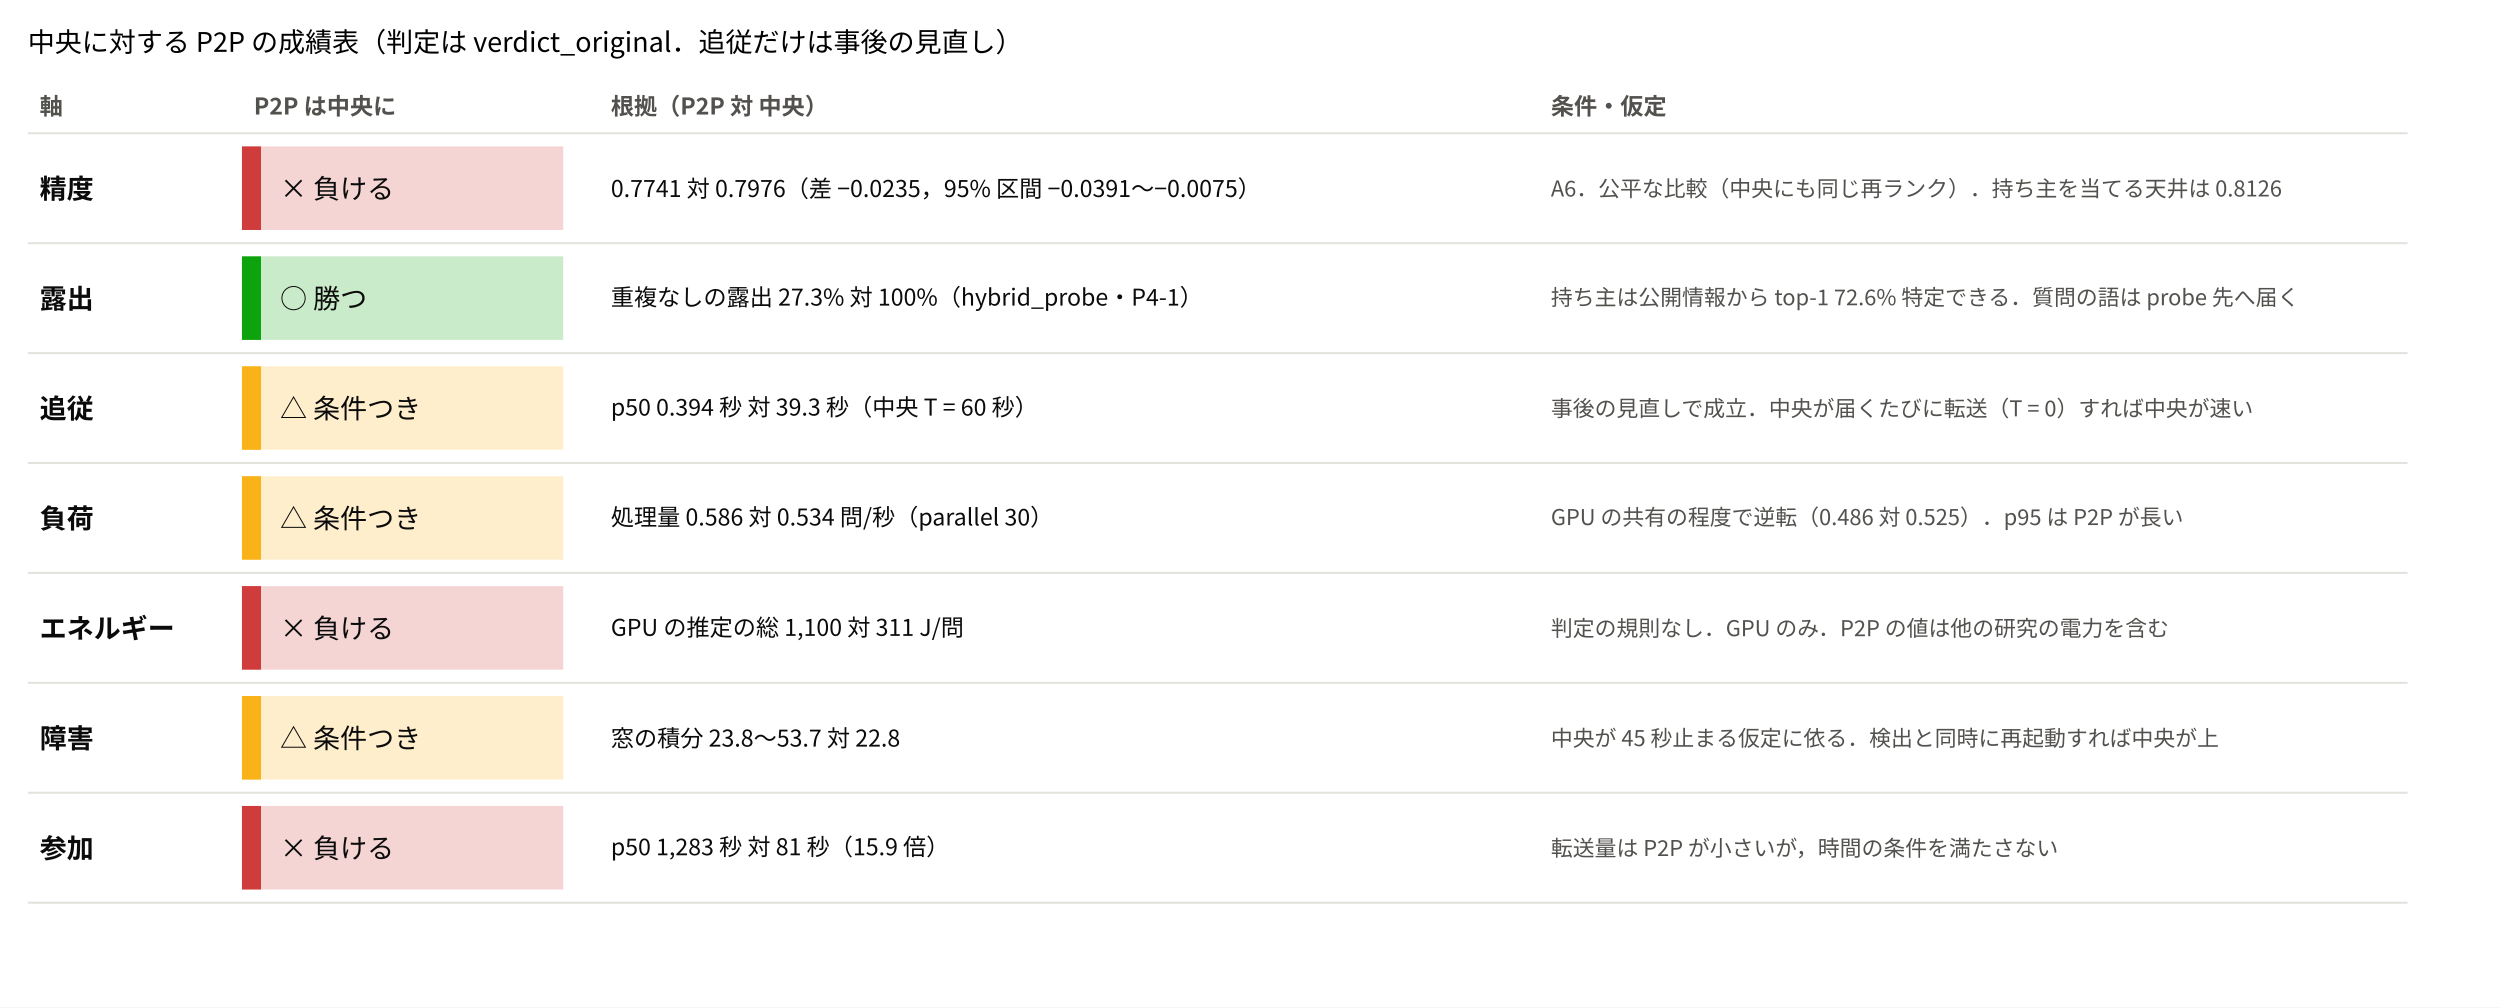
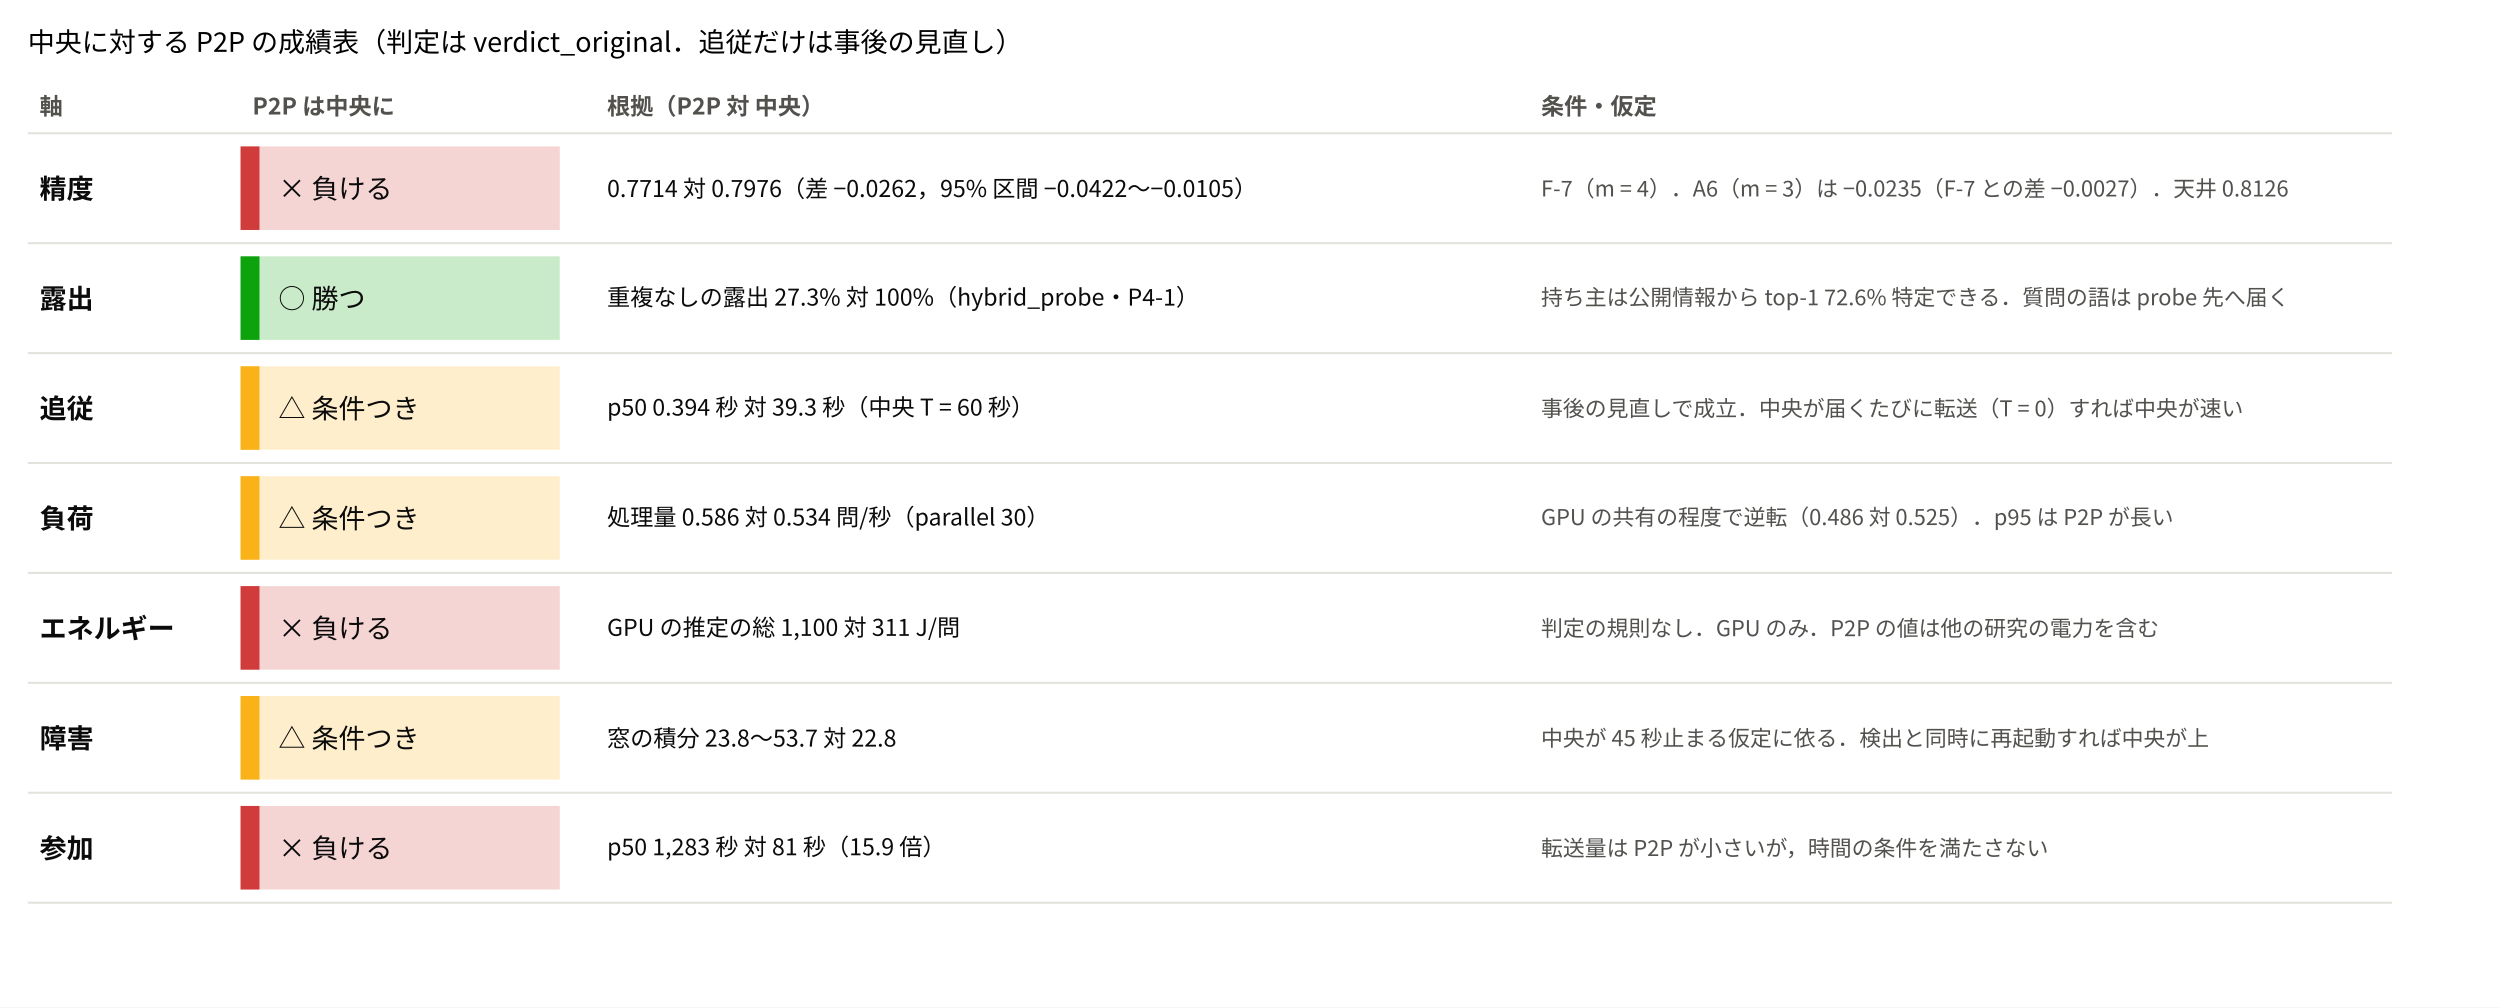
<svg xmlns="http://www.w3.org/2000/svg" width="972pt" height="391.68pt" viewBox="0 0 972 391.68" version="1.1">
  <defs>
    <style type="text/css">*{stroke-linejoin: round; stroke-linecap: butt}</style>
  </defs>
  <g id="figure_1">
    <g id="patch_1">
      <path d="M 0 391.68  L 972 391.68  L 972 0  L 0 0  z " style="fill: #ffffff" />
    </g>
    <g id="axes_1">
      <g id="patch_2">
-         <path d="M 94.075 56.931  L 218.987 56.931  L 218.987 89.411  L 94.075 89.411  z " clip-path="url(#pe0c79a23d3)" style="fill: #d03b3b; opacity: 0.22" />
+         <path d="M 93.535 56.931  L 217.638 56.931  L 217.638 89.411  L 93.535 89.411  z " clip-path="url(#p22f6ad239b)" style="fill: #d03b3b; opacity: 0.22" />
      </g>
      <g id="patch_3">
-         <path d="M 94.075 56.931  L 101.477 56.931  L 101.477 89.411  L 94.075 89.411  z " clip-path="url(#pe0c79a23d3)" style="fill: #d03b3b" />
+         <path d="M 93.535 56.931  L 100.889 56.931  L 100.889 89.411  L 93.535 89.411  z " clip-path="url(#p22f6ad239b)" style="fill: #d03b3b" />
      </g>
      <g id="patch_4">
-         <path d="M 94.075 99.668  L 218.987 99.668  L 218.987 132.149  L 94.075 132.149  z " clip-path="url(#pe0c79a23d3)" style="fill: #0ca30c; opacity: 0.22" />
+         <path d="M 93.535 99.668  L 217.638 99.668  L 217.638 132.149  L 93.535 132.149  z " clip-path="url(#p22f6ad239b)" style="fill: #0ca30c; opacity: 0.22" />
      </g>
      <g id="patch_5">
-         <path d="M 94.075 99.668  L 101.477 99.668  L 101.477 132.149  L 94.075 132.149  z " clip-path="url(#pe0c79a23d3)" style="fill: #0ca30c" />
+         <path d="M 93.535 99.668  L 100.889 99.668  L 100.889 132.149  L 93.535 132.149  z " clip-path="url(#p22f6ad239b)" style="fill: #0ca30c" />
      </g>
      <g id="patch_6">
-         <path d="M 94.075 142.406  L 218.987 142.406  L 218.987 174.886  L 94.075 174.886  z " clip-path="url(#pe0c79a23d3)" style="fill: #fab219; opacity: 0.22" />
+         <path d="M 93.535 142.406  L 217.638 142.406  L 217.638 174.886  L 93.535 174.886  z " clip-path="url(#p22f6ad239b)" style="fill: #fab219; opacity: 0.22" />
      </g>
      <g id="patch_7">
-         <path d="M 94.075 142.406  L 101.477 142.406  L 101.477 174.886  L 94.075 174.886  z " clip-path="url(#pe0c79a23d3)" style="fill: #fab219" />
+         <path d="M 93.535 142.406  L 100.889 142.406  L 100.889 174.886  L 93.535 174.886  z " clip-path="url(#p22f6ad239b)" style="fill: #fab219" />
      </g>
      <g id="patch_8">
-         <path d="M 94.075 185.143  L 218.987 185.143  L 218.987 217.623  L 94.075 217.623  z " clip-path="url(#pe0c79a23d3)" style="fill: #fab219; opacity: 0.22" />
+         <path d="M 93.535 185.143  L 217.638 185.143  L 217.638 217.623  L 93.535 217.623  z " clip-path="url(#p22f6ad239b)" style="fill: #fab219; opacity: 0.22" />
      </g>
      <g id="patch_9">
-         <path d="M 94.075 185.143  L 101.477 185.143  L 101.477 217.623  L 94.075 217.623  z " clip-path="url(#pe0c79a23d3)" style="fill: #fab219" />
+         <path d="M 93.535 185.143  L 100.889 185.143  L 100.889 217.623  L 93.535 217.623  z " clip-path="url(#p22f6ad239b)" style="fill: #fab219" />
      </g>
      <g id="patch_10">
-         <path d="M 94.075 227.88  L 218.987 227.88  L 218.987 260.361  L 94.075 260.361  z " clip-path="url(#pe0c79a23d3)" style="fill: #d03b3b; opacity: 0.22" />
+         <path d="M 93.535 227.88  L 217.638 227.88  L 217.638 260.361  L 93.535 260.361  z " clip-path="url(#p22f6ad239b)" style="fill: #d03b3b; opacity: 0.22" />
      </g>
      <g id="patch_11">
-         <path d="M 94.075 227.88  L 101.477 227.88  L 101.477 260.361  L 94.075 260.361  z " clip-path="url(#pe0c79a23d3)" style="fill: #d03b3b" />
+         <path d="M 93.535 227.88  L 100.889 227.88  L 100.889 260.361  L 93.535 260.361  z " clip-path="url(#p22f6ad239b)" style="fill: #d03b3b" />
      </g>
      <g id="patch_12">
-         <path d="M 94.075 270.618  L 218.987 270.618  L 218.987 303.098  L 94.075 303.098  z " clip-path="url(#pe0c79a23d3)" style="fill: #fab219; opacity: 0.22" />
+         <path d="M 93.535 270.618  L 217.638 270.618  L 217.638 303.098  L 93.535 303.098  z " clip-path="url(#p22f6ad239b)" style="fill: #fab219; opacity: 0.22" />
      </g>
      <g id="patch_13">
-         <path d="M 94.075 270.618  L 101.477 270.618  L 101.477 303.098  L 94.075 303.098  z " clip-path="url(#pe0c79a23d3)" style="fill: #fab219" />
+         <path d="M 93.535 270.618  L 100.889 270.618  L 100.889 303.098  L 93.535 303.098  z " clip-path="url(#p22f6ad239b)" style="fill: #fab219" />
      </g>
      <g id="patch_14">
-         <path d="M 94.075 313.355  L 218.987 313.355  L 218.987 345.835  L 94.075 345.835  z " clip-path="url(#pe0c79a23d3)" style="fill: #d03b3b; opacity: 0.22" />
+         <path d="M 93.535 313.355  L 217.638 313.355  L 217.638 345.835  L 93.535 345.835  z " clip-path="url(#p22f6ad239b)" style="fill: #d03b3b; opacity: 0.22" />
      </g>
      <g id="patch_15">
-         <path d="M 94.075 313.355  L 101.477 313.355  L 101.477 345.835  L 94.075 345.835  z " clip-path="url(#pe0c79a23d3)" style="fill: #d03b3b" />
+         <path d="M 93.535 313.355  L 100.889 313.355  L 100.889 345.835  L 93.535 345.835  z " clip-path="url(#p22f6ad239b)" style="fill: #d03b3b" />
      </g>
      <g id="line2d_1">
-         <path d="M 10.8 51.802  L 936.074 51.802  " clip-path="url(#pe0c79a23d3)" style="fill: none; stroke: #e3e2dc; stroke-width: 0.8; stroke-linecap: square" />
+         <path d="M 10.8 51.802  L 930.078 51.802  " clip-path="url(#p22f6ad239b)" style="fill: none; stroke: #e3e2dc; stroke-width: 0.8; stroke-linecap: square" />
      </g>
      <g id="line2d_2">
-         <path d="M 10.8 94.54  L 936.074 94.54  " clip-path="url(#pe0c79a23d3)" style="fill: none; stroke: #e3e2dc; stroke-width: 0.8; stroke-linecap: square" />
+         <path d="M 10.8 94.54  L 930.078 94.54  " clip-path="url(#p22f6ad239b)" style="fill: none; stroke: #e3e2dc; stroke-width: 0.8; stroke-linecap: square" />
      </g>
      <g id="line2d_3">
-         <path d="M 10.8 137.277  L 936.074 137.277  " clip-path="url(#pe0c79a23d3)" style="fill: none; stroke: #e3e2dc; stroke-width: 0.8; stroke-linecap: square" />
+         <path d="M 10.8 137.277  L 930.078 137.277  " clip-path="url(#p22f6ad239b)" style="fill: none; stroke: #e3e2dc; stroke-width: 0.8; stroke-linecap: square" />
      </g>
      <g id="line2d_4">
-         <path d="M 10.8 180.014  L 936.074 180.014  " clip-path="url(#pe0c79a23d3)" style="fill: none; stroke: #e3e2dc; stroke-width: 0.8; stroke-linecap: square" />
+         <path d="M 10.8 180.014  L 930.078 180.014  " clip-path="url(#p22f6ad239b)" style="fill: none; stroke: #e3e2dc; stroke-width: 0.8; stroke-linecap: square" />
      </g>
      <g id="line2d_5">
-         <path d="M 10.8 222.752  L 936.074 222.752  " clip-path="url(#pe0c79a23d3)" style="fill: none; stroke: #e3e2dc; stroke-width: 0.8; stroke-linecap: square" />
+         <path d="M 10.8 222.752  L 930.078 222.752  " clip-path="url(#p22f6ad239b)" style="fill: none; stroke: #e3e2dc; stroke-width: 0.8; stroke-linecap: square" />
      </g>
      <g id="line2d_6">
-         <path d="M 10.8 265.489  L 936.074 265.489  " clip-path="url(#pe0c79a23d3)" style="fill: none; stroke: #e3e2dc; stroke-width: 0.8; stroke-linecap: square" />
+         <path d="M 10.8 265.489  L 930.078 265.489  " clip-path="url(#p22f6ad239b)" style="fill: none; stroke: #e3e2dc; stroke-width: 0.8; stroke-linecap: square" />
      </g>
      <g id="line2d_7">
-         <path d="M 10.8 308.227  L 936.074 308.227  " clip-path="url(#pe0c79a23d3)" style="fill: none; stroke: #e3e2dc; stroke-width: 0.8; stroke-linecap: square" />
+         <path d="M 10.8 308.227  L 930.078 308.227  " clip-path="url(#p22f6ad239b)" style="fill: none; stroke: #e3e2dc; stroke-width: 0.8; stroke-linecap: square" />
      </g>
      <g id="line2d_8">
-         <path d="M 10.8 350.964  L 936.074 350.964  " clip-path="url(#pe0c79a23d3)" style="fill: none; stroke: #e3e2dc; stroke-width: 0.8; stroke-linecap: square" />
+         <path d="M 10.8 350.964  L 930.078 350.964  " clip-path="url(#p22f6ad239b)" style="fill: none; stroke: #e3e2dc; stroke-width: 0.8; stroke-linecap: square" />
      </g>
      <g id="text_1">
-         <text style="font-weight: 700; font-size: 9px; font-family: 'Noto Sans CJK JP', 'DejaVu Sans', 'Bitstream Vera Sans', 'Computer Modern Sans Serif', 'Lucida Grande', 'Verdana', 'Geneva', 'Lucid', 'Arial', 'Helvetica', 'Avant Garde', sans-serif; text-anchor: start; fill: #52514e" x="15.426" y="44.538" transform="rotate(-0 15.42637 44.53807)">軸</text>
+         <text style="font-weight: 700; font-size: 9px; font-family: 'Noto Sans CJK JP', 'DejaVu Sans', 'Bitstream Vera Sans', 'Computer Modern Sans Serif', 'Lucida Grande', 'Verdana', 'Geneva', 'Lucid', 'Arial', 'Helvetica', 'Avant Garde', sans-serif; text-anchor: start; fill: #52514e" x="15.396" y="44.538" transform="rotate(-0 15.39639 44.53807)">軸</text>
      </g>
      <g id="text_2">
-         <text style="font-weight: 700; font-size: 9px; font-family: 'Noto Sans CJK JP', 'DejaVu Sans', 'Bitstream Vera Sans', 'Computer Modern Sans Serif', 'Lucida Grande', 'Verdana', 'Geneva', 'Lucid', 'Arial', 'Helvetica', 'Avant Garde', sans-serif; text-anchor: start; fill: #52514e" x="98.701" y="44.538" transform="rotate(-0 98.70105 44.53807)">P2P は中央に</text>
+         <text style="font-weight: 700; font-size: 9px; font-family: 'Noto Sans CJK JP', 'DejaVu Sans', 'Bitstream Vera Sans', 'Computer Modern Sans Serif', 'Lucida Grande', 'Verdana', 'Geneva', 'Lucid', 'Arial', 'Helvetica', 'Avant Garde', sans-serif; text-anchor: start; fill: #52514e" x="98.131" y="44.538" transform="rotate(-0 98.13141 44.53807)">P2P は中央に</text>
      </g>
      <g id="text_3">
-         <text style="font-weight: 700; font-size: 9px; font-family: 'Noto Sans CJK JP', 'DejaVu Sans', 'Bitstream Vera Sans', 'Computer Modern Sans Serif', 'Lucida Grande', 'Verdana', 'Geneva', 'Lucid', 'Arial', 'Helvetica', 'Avant Garde', sans-serif; text-anchor: start; fill: #52514e" x="237.492" y="44.538" transform="rotate(-0 237.4922 44.53807)">根拠（P2P 対 中央）</text>
+         <text style="font-weight: 700; font-size: 9px; font-family: 'Noto Sans CJK JP', 'DejaVu Sans', 'Bitstream Vera Sans', 'Computer Modern Sans Serif', 'Lucida Grande', 'Verdana', 'Geneva', 'Lucid', 'Arial', 'Helvetica', 'Avant Garde', sans-serif; text-anchor: start; fill: #52514e" x="236.023" y="44.538" transform="rotate(-0 236.0231 44.53807)">根拠（P2P 対 中央）</text>
      </g>
      <g id="text_4">
-         <text style="font-weight: 700; font-size: 9px; font-family: 'Noto Sans CJK JP', 'DejaVu Sans', 'Bitstream Vera Sans', 'Computer Modern Sans Serif', 'Lucida Grande', 'Verdana', 'Geneva', 'Lucid', 'Arial', 'Helvetica', 'Avant Garde', sans-serif; text-anchor: start; fill: #52514e" x="602.976" y="44.538" transform="rotate(-0 602.9755 44.53807)">条件・仮定</text>
+         <text style="font-weight: 700; font-size: 9px; font-family: 'Noto Sans CJK JP', 'DejaVu Sans', 'Bitstream Vera Sans', 'Computer Modern Sans Serif', 'Lucida Grande', 'Verdana', 'Geneva', 'Lucid', 'Arial', 'Helvetica', 'Avant Garde', sans-serif; text-anchor: start; fill: #52514e" x="599.138" y="44.538" transform="rotate(-0 599.1379 44.53807)">条件・仮定</text>
      </g>
      <g id="text_5">
-         <text style="font-weight: 700; font-size: 10.5px; font-family: 'Noto Sans CJK JP', 'DejaVu Sans', 'Bitstream Vera Sans', 'Computer Modern Sans Serif', 'Lucida Grande', 'Verdana', 'Geneva', 'Lucid', 'Arial', 'Helvetica', 'Avant Garde', sans-serif; text-anchor: start; fill: #0b0b0b" x="15.426" y="77.161" transform="rotate(-0 15.42637 77.16108)">精度</text>
+         <text style="font-weight: 700; font-size: 10.5px; font-family: 'Noto Sans CJK JP', 'DejaVu Sans', 'Bitstream Vera Sans', 'Computer Modern Sans Serif', 'Lucida Grande', 'Verdana', 'Geneva', 'Lucid', 'Arial', 'Helvetica', 'Avant Garde', sans-serif; text-anchor: start; fill: #0b0b0b" x="15.396" y="77.161" transform="rotate(-0 15.39639 77.16108)">精度</text>
      </g>
      <g id="text_6">
-         <text style="font-size: 10.5px; font-family: 'Noto Sans CJK JP', 'DejaVu Sans', 'Bitstream Vera Sans', 'Computer Modern Sans Serif', 'Lucida Grande', 'Verdana', 'Geneva', 'Lucid', 'Arial', 'Helvetica', 'Avant Garde', sans-serif; text-anchor: start; fill: #0b0b0b" x="108.879" y="77.161" transform="rotate(-0 108.8791 77.16108)">× 負ける</text>
+         <text style="font-size: 10.5px; font-family: 'Noto Sans CJK JP', 'DejaVu Sans', 'Bitstream Vera Sans', 'Computer Modern Sans Serif', 'Lucida Grande', 'Verdana', 'Geneva', 'Lucid', 'Arial', 'Helvetica', 'Avant Garde', sans-serif; text-anchor: start; fill: #0b0b0b" x="108.243" y="77.161" transform="rotate(-0 108.2435 77.16108)">× 負ける</text>
      </g>
      <g id="text_7">
-         <text style="font-size: 9px; font-family: 'Noto Sans CJK JP', 'DejaVu Sans', 'Bitstream Vera Sans', 'Computer Modern Sans Serif', 'Lucida Grande', 'Verdana', 'Geneva', 'Lucid', 'Arial', 'Helvetica', 'Avant Garde', sans-serif; text-anchor: start; fill: #0b0b0b" x="237.492" y="76.591" transform="rotate(-0 237.4922 76.59108)">0.7741 対 0.7976（差 −0.0235，95% 区間 −0.0391〜−0.0075）</text>
+         <text style="font-size: 9px; font-family: 'Noto Sans CJK JP', 'DejaVu Sans', 'Bitstream Vera Sans', 'Computer Modern Sans Serif', 'Lucida Grande', 'Verdana', 'Geneva', 'Lucid', 'Arial', 'Helvetica', 'Avant Garde', sans-serif; text-anchor: start; fill: #0b0b0b" x="236.023" y="76.591" transform="rotate(-0 236.0231 76.59108)">0.7714 対 0.7976（差 −0.0262，95% 区間 −0.0422〜−0.0105）</text>
      </g>
      <g id="text_8">
-         <text style="font-size: 8.5px; font-family: 'Noto Sans CJK JP', 'DejaVu Sans', 'Bitstream Vera Sans', 'Computer Modern Sans Serif', 'Lucida Grande', 'Verdana', 'Geneva', 'Lucid', 'Arial', 'Helvetica', 'Avant Garde', sans-serif; text-anchor: start; fill: #52514e" x="602.976" y="76.401" transform="rotate(-0 602.9755 76.40108)">A6．公平な比較（中央にも同じ再ランク）．持ち主を当てる天井は 0.8126</text>
+         <text style="font-size: 8.5px; font-family: 'Noto Sans CJK JP', 'DejaVu Sans', 'Bitstream Vera Sans', 'Computer Modern Sans Serif', 'Lucida Grande', 'Verdana', 'Geneva', 'Lucid', 'Arial', 'Helvetica', 'Avant Garde', sans-serif; text-anchor: start; fill: #52514e" x="599.138" y="76.401" transform="rotate(-0 599.1379 76.40108)">F-7（m = 4）．A6（m = 3）は −0.0235（F-7 との差 −0.0027）．天井 0.8126</text>
      </g>
      <g id="text_9">
-         <text style="font-weight: 700; font-size: 10.5px; font-family: 'Noto Sans CJK JP', 'DejaVu Sans', 'Bitstream Vera Sans', 'Computer Modern Sans Serif', 'Lucida Grande', 'Verdana', 'Geneva', 'Lucid', 'Arial', 'Helvetica', 'Avant Garde', sans-serif; text-anchor: start; fill: #0b0b0b" x="15.426" y="119.898" transform="rotate(-0 15.42637 119.8984)">露出</text>
+         <text style="font-weight: 700; font-size: 10.5px; font-family: 'Noto Sans CJK JP', 'DejaVu Sans', 'Bitstream Vera Sans', 'Computer Modern Sans Serif', 'Lucida Grande', 'Verdana', 'Geneva', 'Lucid', 'Arial', 'Helvetica', 'Avant Garde', sans-serif; text-anchor: start; fill: #0b0b0b" x="15.396" y="119.898" transform="rotate(-0 15.39639 119.8984)">露出</text>
      </g>
      <g id="text_10">
-         <text style="font-size: 10.5px; font-family: 'Noto Sans CJK JP', 'DejaVu Sans', 'Bitstream Vera Sans', 'Computer Modern Sans Serif', 'Lucida Grande', 'Verdana', 'Geneva', 'Lucid', 'Arial', 'Helvetica', 'Avant Garde', sans-serif; text-anchor: start; fill: #0b0b0b" x="108.879" y="119.898" transform="rotate(-0 108.8791 119.8984)">○ 勝つ</text>
+         <text style="font-size: 10.5px; font-family: 'Noto Sans CJK JP', 'DejaVu Sans', 'Bitstream Vera Sans', 'Computer Modern Sans Serif', 'Lucida Grande', 'Verdana', 'Geneva', 'Lucid', 'Arial', 'Helvetica', 'Avant Garde', sans-serif; text-anchor: start; fill: #0b0b0b" x="108.243" y="119.898" transform="rotate(-0 108.2435 119.8984)">○ 勝つ</text>
      </g>
      <g id="text_11">
-         <text style="font-size: 9px; font-family: 'Noto Sans CJK JP', 'DejaVu Sans', 'Bitstream Vera Sans', 'Computer Modern Sans Serif', 'Lucida Grande', 'Verdana', 'Geneva', 'Lucid', 'Arial', 'Helvetica', 'Avant Garde', sans-serif; text-anchor: start; fill: #0b0b0b" x="237.492" y="118.815" transform="rotate(-0 237.4922 118.8152)">重複なしの露出 27.3% 対 100%（hybrid_probe・P4-1）</text>
+         <text style="font-size: 9px; font-family: 'Noto Sans CJK JP', 'DejaVu Sans', 'Bitstream Vera Sans', 'Computer Modern Sans Serif', 'Lucida Grande', 'Verdana', 'Geneva', 'Lucid', 'Arial', 'Helvetica', 'Avant Garde', sans-serif; text-anchor: start; fill: #0b0b0b" x="236.023" y="118.815" transform="rotate(-0 236.0231 118.8152)">重複なしの露出 27.3% 対 100%（hybrid_probe・P4-1）</text>
      </g>
      <g id="text_12">
-         <text style="font-size: 8.5px; font-family: 'Noto Sans CJK JP', 'DejaVu Sans', 'Bitstream Vera Sans', 'Computer Modern Sans Serif', 'Lucida Grande', 'Verdana', 'Geneva', 'Lucid', 'Arial', 'Helvetica', 'Avant Garde', sans-serif; text-anchor: start; fill: #52514e" x="602.976" y="118.675" transform="rotate(-0 602.9755 118.6749)">持ち主は公開情報から top-1 72.6% 特定できる．質問の語は probe 先へ届く</text>
+         <text style="font-size: 8.5px; font-family: 'Noto Sans CJK JP', 'DejaVu Sans', 'Bitstream Vera Sans', 'Computer Modern Sans Serif', 'Lucida Grande', 'Verdana', 'Geneva', 'Lucid', 'Arial', 'Helvetica', 'Avant Garde', sans-serif; text-anchor: start; fill: #52514e" x="599.138" y="118.675" transform="rotate(-0 599.1379 118.6749)">持ち主は公開情報から top-1 72.6% 特定できる．質問の語は probe 先へ届く</text>
      </g>
      <g id="text_13">
-         <text style="font-weight: 700; font-size: 10.5px; font-family: 'Noto Sans CJK JP', 'DejaVu Sans', 'Bitstream Vera Sans', 'Computer Modern Sans Serif', 'Lucida Grande', 'Verdana', 'Geneva', 'Lucid', 'Arial', 'Helvetica', 'Avant Garde', sans-serif; text-anchor: start; fill: #0b0b0b" x="15.426" y="162.636" transform="rotate(-0 15.42637 162.6358)">追従</text>
+         <text style="font-weight: 700; font-size: 10.5px; font-family: 'Noto Sans CJK JP', 'DejaVu Sans', 'Bitstream Vera Sans', 'Computer Modern Sans Serif', 'Lucida Grande', 'Verdana', 'Geneva', 'Lucid', 'Arial', 'Helvetica', 'Avant Garde', sans-serif; text-anchor: start; fill: #0b0b0b" x="15.396" y="162.636" transform="rotate(-0 15.39639 162.6358)">追従</text>
      </g>
      <g id="text_14">
-         <text style="font-size: 10.5px; font-family: 'Noto Sans CJK JP', 'DejaVu Sans', 'Bitstream Vera Sans', 'Computer Modern Sans Serif', 'Lucida Grande', 'Verdana', 'Geneva', 'Lucid', 'Arial', 'Helvetica', 'Avant Garde', sans-serif; text-anchor: start; fill: #0b0b0b" x="108.879" y="162.636" transform="rotate(-0 108.8791 162.6358)">△ 条件つき</text>
+         <text style="font-size: 10.5px; font-family: 'Noto Sans CJK JP', 'DejaVu Sans', 'Bitstream Vera Sans', 'Computer Modern Sans Serif', 'Lucida Grande', 'Verdana', 'Geneva', 'Lucid', 'Arial', 'Helvetica', 'Avant Garde', sans-serif; text-anchor: start; fill: #0b0b0b" x="108.243" y="162.636" transform="rotate(-0 108.2435 162.6358)">△ 条件つき</text>
      </g>
      <g id="text_15">
-         <text style="font-size: 9px; font-family: 'Noto Sans CJK JP', 'DejaVu Sans', 'Bitstream Vera Sans', 'Computer Modern Sans Serif', 'Lucida Grande', 'Verdana', 'Geneva', 'Lucid', 'Arial', 'Helvetica', 'Avant Garde', sans-serif; text-anchor: start; fill: #0b0b0b" x="237.492" y="161.575" transform="rotate(-0 237.4922 161.575)">p50 0.394 秒 対 39.3 秒（中央 T = 60 秒）</text>
+         <text style="font-size: 9px; font-family: 'Noto Sans CJK JP', 'DejaVu Sans', 'Bitstream Vera Sans', 'Computer Modern Sans Serif', 'Lucida Grande', 'Verdana', 'Geneva', 'Lucid', 'Arial', 'Helvetica', 'Avant Garde', sans-serif; text-anchor: start; fill: #0b0b0b" x="236.023" y="161.575" transform="rotate(-0 236.0231 161.575)">p50 0.394 秒 対 39.3 秒（中央 T = 60 秒）</text>
      </g>
      <g id="text_16">
-         <text style="font-size: 8.5px; font-family: 'Noto Sans CJK JP', 'DejaVu Sans', 'Bitstream Vera Sans', 'Computer Modern Sans Serif', 'Lucida Grande', 'Verdana', 'Geneva', 'Lucid', 'Arial', 'Helvetica', 'Avant Garde', sans-serif; text-anchor: start; fill: #52514e" x="602.976" y="161.876" transform="rotate(-0 602.9755 161.8758)">事後の見直しで成立．中央が届くたびに転送（T = 0）すれば中央が速い</text>
+         <text style="font-size: 8.5px; font-family: 'Noto Sans CJK JP', 'DejaVu Sans', 'Bitstream Vera Sans', 'Computer Modern Sans Serif', 'Lucida Grande', 'Verdana', 'Geneva', 'Lucid', 'Arial', 'Helvetica', 'Avant Garde', sans-serif; text-anchor: start; fill: #52514e" x="599.138" y="161.876" transform="rotate(-0 599.1379 161.8758)">事後の見直しで成立．中央が届くたびに転送（T = 0）すれば中央が速い</text>
      </g>
      <g id="text_17">
-         <text style="font-weight: 700; font-size: 10.5px; font-family: 'Noto Sans CJK JP', 'DejaVu Sans', 'Bitstream Vera Sans', 'Computer Modern Sans Serif', 'Lucida Grande', 'Verdana', 'Geneva', 'Lucid', 'Arial', 'Helvetica', 'Avant Garde', sans-serif; text-anchor: start; fill: #0b0b0b" x="15.426" y="205.373" transform="rotate(-0 15.42637 205.3731)">負荷</text>
+         <text style="font-weight: 700; font-size: 10.5px; font-family: 'Noto Sans CJK JP', 'DejaVu Sans', 'Bitstream Vera Sans', 'Computer Modern Sans Serif', 'Lucida Grande', 'Verdana', 'Geneva', 'Lucid', 'Arial', 'Helvetica', 'Avant Garde', sans-serif; text-anchor: start; fill: #0b0b0b" x="15.396" y="205.373" transform="rotate(-0 15.39639 205.3731)">負荷</text>
      </g>
      <g id="text_18">
-         <text style="font-size: 10.5px; font-family: 'Noto Sans CJK JP', 'DejaVu Sans', 'Bitstream Vera Sans', 'Computer Modern Sans Serif', 'Lucida Grande', 'Verdana', 'Geneva', 'Lucid', 'Arial', 'Helvetica', 'Avant Garde', sans-serif; text-anchor: start; fill: #0b0b0b" x="108.879" y="205.373" transform="rotate(-0 108.8791 205.3731)">△ 条件つき</text>
+         <text style="font-size: 10.5px; font-family: 'Noto Sans CJK JP', 'DejaVu Sans', 'Bitstream Vera Sans', 'Computer Modern Sans Serif', 'Lucida Grande', 'Verdana', 'Geneva', 'Lucid', 'Arial', 'Helvetica', 'Avant Garde', sans-serif; text-anchor: start; fill: #0b0b0b" x="108.243" y="205.373" transform="rotate(-0 108.2435 205.3731)">△ 条件つき</text>
      </g>
      <g id="text_19">
-         <text style="font-size: 9px; font-family: 'Noto Sans CJK JP', 'DejaVu Sans', 'Bitstream Vera Sans', 'Computer Modern Sans Serif', 'Lucida Grande', 'Verdana', 'Geneva', 'Lucid', 'Arial', 'Helvetica', 'Avant Garde', sans-serif; text-anchor: start; fill: #0b0b0b" x="237.492" y="204.312" transform="rotate(-0 237.4922 204.3124)">処理量 0.586 対 0.534 問/秒（parallel 30）</text>
+         <text style="font-size: 9px; font-family: 'Noto Sans CJK JP', 'DejaVu Sans', 'Bitstream Vera Sans', 'Computer Modern Sans Serif', 'Lucida Grande', 'Verdana', 'Geneva', 'Lucid', 'Arial', 'Helvetica', 'Avant Garde', sans-serif; text-anchor: start; fill: #0b0b0b" x="236.023" y="204.312" transform="rotate(-0 236.0231 204.3124)">処理量 0.586 対 0.534 問/秒（parallel 30）</text>
      </g>
      <g id="text_20">
-         <text style="font-size: 8.5px; font-family: 'Noto Sans CJK JP', 'DejaVu Sans', 'Bitstream Vera Sans', 'Computer Modern Sans Serif', 'Lucida Grande', 'Verdana', 'Geneva', 'Lucid', 'Arial', 'Helvetica', 'Avant Garde', sans-serif; text-anchor: start; fill: #52514e" x="602.976" y="204.15" transform="rotate(-0 602.9755 204.1496)">GPU の共有の程度で逆転（0.486 対 0.525）．p95 は P2P が長い</text>
+         <text style="font-size: 8.5px; font-family: 'Noto Sans CJK JP', 'DejaVu Sans', 'Bitstream Vera Sans', 'Computer Modern Sans Serif', 'Lucida Grande', 'Verdana', 'Geneva', 'Lucid', 'Arial', 'Helvetica', 'Avant Garde', sans-serif; text-anchor: start; fill: #52514e" x="599.138" y="204.15" transform="rotate(-0 599.1379 204.1496)">GPU の共有の程度で逆転（0.486 対 0.525）．p95 は P2P が長い</text>
      </g>
      <g id="text_21">
-         <text style="font-weight: 700; font-size: 10.5px; font-family: 'Noto Sans CJK JP', 'DejaVu Sans', 'Bitstream Vera Sans', 'Computer Modern Sans Serif', 'Lucida Grande', 'Verdana', 'Geneva', 'Lucid', 'Arial', 'Helvetica', 'Avant Garde', sans-serif; text-anchor: start; fill: #0b0b0b" x="15.426" y="248.11" transform="rotate(-0 15.42637 248.1105)">エネルギー</text>
+         <text style="font-weight: 700; font-size: 10.5px; font-family: 'Noto Sans CJK JP', 'DejaVu Sans', 'Bitstream Vera Sans', 'Computer Modern Sans Serif', 'Lucida Grande', 'Verdana', 'Geneva', 'Lucid', 'Arial', 'Helvetica', 'Avant Garde', sans-serif; text-anchor: start; fill: #0b0b0b" x="15.396" y="248.11" transform="rotate(-0 15.39639 248.1105)">エネルギー</text>
      </g>
      <g id="text_22">
-         <text style="font-size: 10.5px; font-family: 'Noto Sans CJK JP', 'DejaVu Sans', 'Bitstream Vera Sans', 'Computer Modern Sans Serif', 'Lucida Grande', 'Verdana', 'Geneva', 'Lucid', 'Arial', 'Helvetica', 'Avant Garde', sans-serif; text-anchor: start; fill: #0b0b0b" x="108.879" y="248.11" transform="rotate(-0 108.8791 248.1105)">× 負ける</text>
+         <text style="font-size: 10.5px; font-family: 'Noto Sans CJK JP', 'DejaVu Sans', 'Bitstream Vera Sans', 'Computer Modern Sans Serif', 'Lucida Grande', 'Verdana', 'Geneva', 'Lucid', 'Arial', 'Helvetica', 'Avant Garde', sans-serif; text-anchor: start; fill: #0b0b0b" x="108.243" y="248.11" transform="rotate(-0 108.2435 248.1105)">× 負ける</text>
      </g>
      <g id="text_23">
-         <text style="font-size: 9px; font-family: 'Noto Sans CJK JP', 'DejaVu Sans', 'Bitstream Vera Sans', 'Computer Modern Sans Serif', 'Lucida Grande', 'Verdana', 'Geneva', 'Lucid', 'Arial', 'Helvetica', 'Avant Garde', sans-serif; text-anchor: start; fill: #0b0b0b" x="237.492" y="247.225" transform="rotate(-0 237.4922 247.2255)">GPU の推定の総 1,100 対 311 J/問</text>
+         <text style="font-size: 9px; font-family: 'Noto Sans CJK JP', 'DejaVu Sans', 'Bitstream Vera Sans', 'Computer Modern Sans Serif', 'Lucida Grande', 'Verdana', 'Geneva', 'Lucid', 'Arial', 'Helvetica', 'Avant Garde', sans-serif; text-anchor: start; fill: #0b0b0b" x="236.023" y="247.225" transform="rotate(-0 236.0231 247.2255)">GPU の推定の総 1,100 対 311 J/問</text>
      </g>
      <g id="text_24">
-         <text style="font-size: 8.5px; font-family: 'Noto Sans CJK JP', 'DejaVu Sans', 'Bitstream Vera Sans', 'Computer Modern Sans Serif', 'Lucida Grande', 'Verdana', 'Geneva', 'Lucid', 'Arial', 'Helvetica', 'Avant Garde', sans-serif; text-anchor: start; fill: #52514e" x="602.976" y="247.35" transform="rotate(-0 602.9755 247.3505)">判定の規則なし．GPU のみ．P2P の値は他の研究の電力を含む</text>
+         <text style="font-size: 8.5px; font-family: 'Noto Sans CJK JP', 'DejaVu Sans', 'Bitstream Vera Sans', 'Computer Modern Sans Serif', 'Lucida Grande', 'Verdana', 'Geneva', 'Lucid', 'Arial', 'Helvetica', 'Avant Garde', sans-serif; text-anchor: start; fill: #52514e" x="599.138" y="247.35" transform="rotate(-0 599.1379 247.3505)">判定の規則なし．GPU のみ．P2P の値は他の研究の電力を含む</text>
      </g>
      <g id="text_25">
-         <text style="font-weight: 700; font-size: 10.5px; font-family: 'Noto Sans CJK JP', 'DejaVu Sans', 'Bitstream Vera Sans', 'Computer Modern Sans Serif', 'Lucida Grande', 'Verdana', 'Geneva', 'Lucid', 'Arial', 'Helvetica', 'Avant Garde', sans-serif; text-anchor: start; fill: #0b0b0b" x="15.426" y="290.848" transform="rotate(-0 15.42637 290.8478)">障害</text>
+         <text style="font-weight: 700; font-size: 10.5px; font-family: 'Noto Sans CJK JP', 'DejaVu Sans', 'Bitstream Vera Sans', 'Computer Modern Sans Serif', 'Lucida Grande', 'Verdana', 'Geneva', 'Lucid', 'Arial', 'Helvetica', 'Avant Garde', sans-serif; text-anchor: start; fill: #0b0b0b" x="15.396" y="290.848" transform="rotate(-0 15.39639 290.8478)">障害</text>
      </g>
      <g id="text_26">
-         <text style="font-size: 10.5px; font-family: 'Noto Sans CJK JP', 'DejaVu Sans', 'Bitstream Vera Sans', 'Computer Modern Sans Serif', 'Lucida Grande', 'Verdana', 'Geneva', 'Lucid', 'Arial', 'Helvetica', 'Avant Garde', sans-serif; text-anchor: start; fill: #0b0b0b" x="108.879" y="290.848" transform="rotate(-0 108.8791 290.8478)">△ 条件つき</text>
+         <text style="font-size: 10.5px; font-family: 'Noto Sans CJK JP', 'DejaVu Sans', 'Bitstream Vera Sans', 'Computer Modern Sans Serif', 'Lucida Grande', 'Verdana', 'Geneva', 'Lucid', 'Arial', 'Helvetica', 'Avant Garde', sans-serif; text-anchor: start; fill: #0b0b0b" x="108.243" y="290.848" transform="rotate(-0 108.2435 290.8478)">△ 条件つき</text>
      </g>
      <g id="text_27">
-         <text style="font-size: 9px; font-family: 'Noto Sans CJK JP', 'DejaVu Sans', 'Bitstream Vera Sans', 'Computer Modern Sans Serif', 'Lucida Grande', 'Verdana', 'Geneva', 'Lucid', 'Arial', 'Helvetica', 'Avant Garde', sans-serif; text-anchor: start; fill: #0b0b0b" x="237.492" y="290.278" transform="rotate(-0 237.4922 290.2778)">窓の積分 23.8〜53.7 対 22.8</text>
+         <text style="font-size: 9px; font-family: 'Noto Sans CJK JP', 'DejaVu Sans', 'Bitstream Vera Sans', 'Computer Modern Sans Serif', 'Lucida Grande', 'Verdana', 'Geneva', 'Lucid', 'Arial', 'Helvetica', 'Avant Garde', sans-serif; text-anchor: start; fill: #0b0b0b" x="236.023" y="290.278" transform="rotate(-0 236.0231 290.2778)">窓の積分 23.8〜53.7 対 22.8</text>
      </g>
      <g id="text_28">
-         <text style="font-size: 8.5px; font-family: 'Noto Sans CJK JP', 'DejaVu Sans', 'Bitstream Vera Sans', 'Computer Modern Sans Serif', 'Lucida Grande', 'Verdana', 'Geneva', 'Lucid', 'Arial', 'Helvetica', 'Avant Garde', sans-serif; text-anchor: start; fill: #52514e" x="602.976" y="290.088" transform="rotate(-0 602.9755 290.0878)">中央が 45 秒止まる仮定に依る．検出と同時に再起動すれば中央が上</text>
+         <text style="font-size: 8.5px; font-family: 'Noto Sans CJK JP', 'DejaVu Sans', 'Bitstream Vera Sans', 'Computer Modern Sans Serif', 'Lucida Grande', 'Verdana', 'Geneva', 'Lucid', 'Arial', 'Helvetica', 'Avant Garde', sans-serif; text-anchor: start; fill: #52514e" x="599.138" y="290.088" transform="rotate(-0 599.1379 290.0878)">中央が 45 秒止まる仮定に依る．検出と同時に再起動すれば中央が上</text>
      </g>
      <g id="text_29">
-         <text style="font-weight: 700; font-size: 10.5px; font-family: 'Noto Sans CJK JP', 'DejaVu Sans', 'Bitstream Vera Sans', 'Computer Modern Sans Serif', 'Lucida Grande', 'Verdana', 'Geneva', 'Lucid', 'Arial', 'Helvetica', 'Avant Garde', sans-serif; text-anchor: start; fill: #0b0b0b" x="15.426" y="333.585" transform="rotate(-0 15.42637 333.5852)">参加</text>
+         <text style="font-weight: 700; font-size: 10.5px; font-family: 'Noto Sans CJK JP', 'DejaVu Sans', 'Bitstream Vera Sans', 'Computer Modern Sans Serif', 'Lucida Grande', 'Verdana', 'Geneva', 'Lucid', 'Arial', 'Helvetica', 'Avant Garde', sans-serif; text-anchor: start; fill: #0b0b0b" x="15.396" y="333.585" transform="rotate(-0 15.39639 333.5852)">参加</text>
      </g>
      <g id="text_30">
-         <text style="font-size: 10.5px; font-family: 'Noto Sans CJK JP', 'DejaVu Sans', 'Bitstream Vera Sans', 'Computer Modern Sans Serif', 'Lucida Grande', 'Verdana', 'Geneva', 'Lucid', 'Arial', 'Helvetica', 'Avant Garde', sans-serif; text-anchor: start; fill: #0b0b0b" x="108.879" y="333.585" transform="rotate(-0 108.8791 333.5852)">× 負ける</text>
+         <text style="font-size: 10.5px; font-family: 'Noto Sans CJK JP', 'DejaVu Sans', 'Bitstream Vera Sans', 'Computer Modern Sans Serif', 'Lucida Grande', 'Verdana', 'Geneva', 'Lucid', 'Arial', 'Helvetica', 'Avant Garde', sans-serif; text-anchor: start; fill: #0b0b0b" x="108.243" y="333.585" transform="rotate(-0 108.2435 333.5852)">× 負ける</text>
      </g>
      <g id="text_31">
-         <text style="font-size: 9px; font-family: 'Noto Sans CJK JP', 'DejaVu Sans', 'Bitstream Vera Sans', 'Computer Modern Sans Serif', 'Lucida Grande', 'Verdana', 'Geneva', 'Lucid', 'Arial', 'Helvetica', 'Avant Garde', sans-serif; text-anchor: start; fill: #0b0b0b" x="237.492" y="332.524" transform="rotate(-0 237.4922 332.5244)">p50 1,283 秒 対 81 秒（15.9 倍）</text>
+         <text style="font-size: 9px; font-family: 'Noto Sans CJK JP', 'DejaVu Sans', 'Bitstream Vera Sans', 'Computer Modern Sans Serif', 'Lucida Grande', 'Verdana', 'Geneva', 'Lucid', 'Arial', 'Helvetica', 'Avant Garde', sans-serif; text-anchor: start; fill: #0b0b0b" x="236.023" y="332.524" transform="rotate(-0 236.0231 332.5244)">p50 1,283 秒 対 81 秒（15.9 倍）</text>
      </g>
      <g id="text_32">
-         <text style="font-size: 8.5px; font-family: 'Noto Sans CJK JP', 'DejaVu Sans', 'Bitstream Vera Sans', 'Computer Modern Sans Serif', 'Lucida Grande', 'Verdana', 'Geneva', 'Lucid', 'Arial', 'Helvetica', 'Avant Garde', sans-serif; text-anchor: start; fill: #52514e" x="602.976" y="332.825" transform="rotate(-0 602.9755 332.8252)">転送量は P2P が小さいが，時間の条件を満たさない</text>
+         <text style="font-size: 8.5px; font-family: 'Noto Sans CJK JP', 'DejaVu Sans', 'Bitstream Vera Sans', 'Computer Modern Sans Serif', 'Lucida Grande', 'Verdana', 'Geneva', 'Lucid', 'Arial', 'Helvetica', 'Avant Garde', sans-serif; text-anchor: start; fill: #52514e" x="599.138" y="332.825" transform="rotate(-0 599.1379 332.8252)">転送量は P2P が小さいが，時間の条件を満たさない</text>
      </g>
      <g id="text_33">
        <text style="font-size: 10.5px; font-family: 'Noto Sans CJK JP', 'DejaVu Sans', 'Bitstream Vera Sans', 'Computer Modern Sans Serif', 'Lucida Grande', 'Verdana', 'Geneva', 'Lucid', 'Arial', 'Helvetica', 'Avant Garde', sans-serif; text-anchor: start" x="10.8" y="20.16" transform="rotate(-0 10.8 20.16)">中央に対する P2P の成績表（判定は verdict_original．追従だけは事後の見直し）</text>
      </g>
    </g>
  </g>
  <defs>
-     <clipPath id="pe0c79a23d3">
-       <rect x="10.8" y="26.16" width="925.274" height="354.72" />
+     <clipPath id="p22f6ad239b">
+       <rect x="10.8" y="26.16" width="919.278" height="354.72" />
    </clipPath>
  </defs>
</svg>
